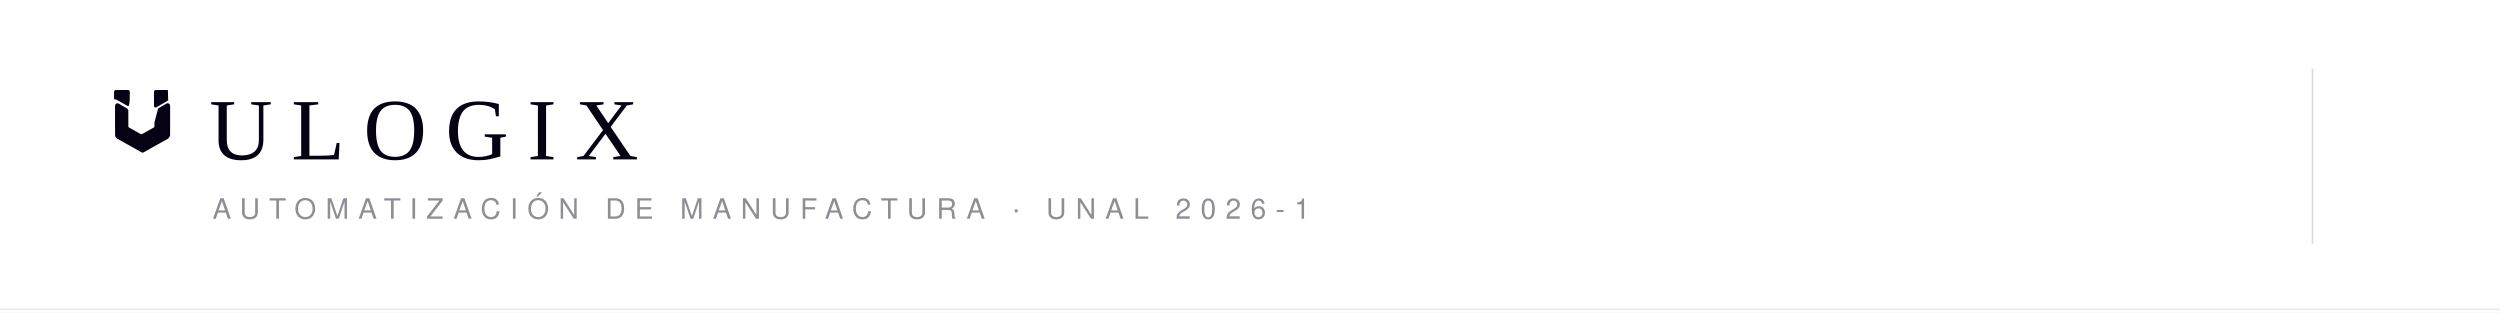
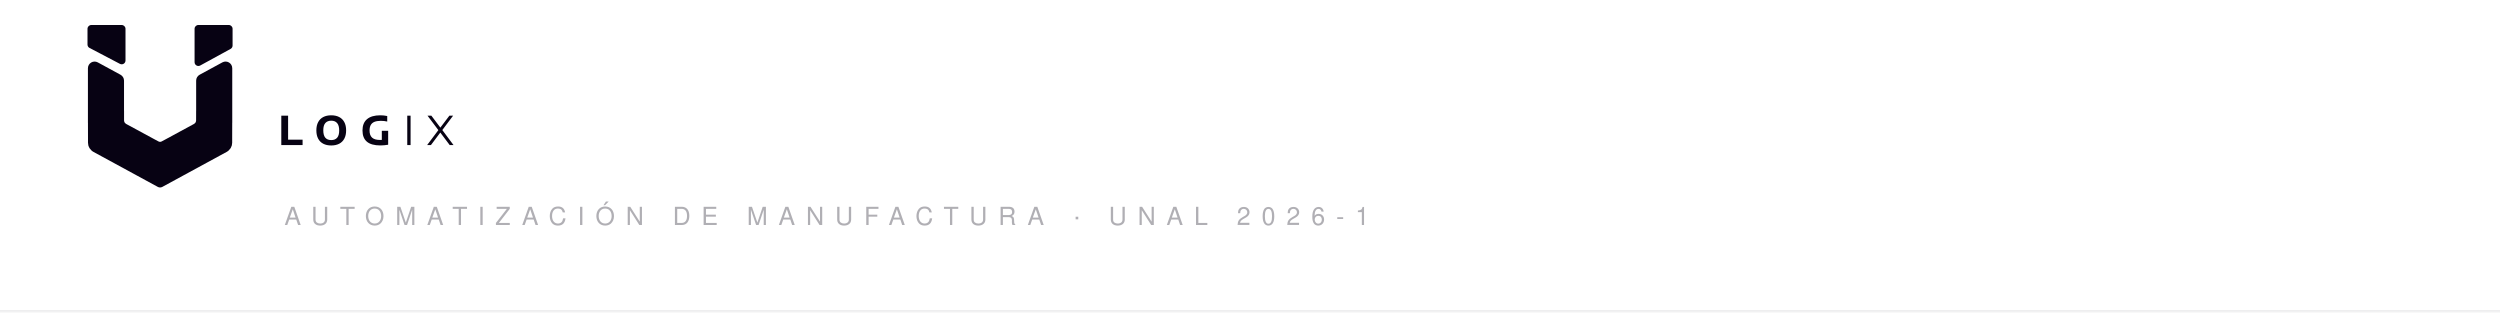
<svg xmlns="http://www.w3.org/2000/svg" width="800" height="100" viewBox="0 0 800 100" fill="none">
  <rect width="800" height="100" fill="white" />
-   <g transform="translate(32, 18) scale(0.52)">
-     <path d="M33.5 40.7L33.49 42.98C33.49 43.01 33.49 43.04 33.49 43.07C33.49 43.13 33.48 43.19 33.47 43.25C33.44 43.37 33.4 43.48 33.34 43.58C33.32 43.6 33.3 43.63 33.28 43.65C33.21 43.73 33.13 43.81 33.04 43.86C33.03 43.87 33.02 43.87 33.02 43.88L25.81 47.93C25.7 47.99 25.58 48.02 25.46 48.02C25.34 48.02 25.22 47.99 25.11 47.93L17.9 43.88C17.89 43.87 17.89 43.87 17.88 43.86C17.79 43.81 17.72 43.74 17.65 43.65C17.63 43.63 17.61 43.6 17.6 43.58C17.54 43.49 17.5 43.37 17.47 43.25C17.46 43.19 17.44 43.13 17.44 43.07C17.44 43.04 17.44 43.01 17.44 42.98V40.7H17.43V33.69C17.43 33.04 17.13 32.44 16.64 32.15L11.51 29.13C10.49 28.54 9.26 29.33 9.26 30.58V43.54C9.27 43.81 9.27 44.03 9.27 44.03C9.27 45.18 9.27 46.33 9.28 47.48C9.28 48.13 9.28 48.46 9.28 48.46C9.3 48.7 9.38 49.11 9.38 49.11C9.42 49.28 9.57 49.59 9.57 49.59C9.65 49.77 9.72 49.87 9.72 49.87C9.97 50.24 10.29 50.56 10.71 50.8C14.09 52.71 17.5 54.6 20.9 56.49C22.5 57.4 24.09 58.31 25.69 59.21C26.04 59.34 26.39 59.3 26.73 59.21C28.32 58.31 29.92 57.4 31.51 56.49C34.91 54.6 38.31 52.7 41.71 50.8C42.44 50.24 42.86 49.59 43.05 49.11C43.1 48.84 43.13 48.46 43.13 48.46C43.14 46.32 43.15 43.54 43.15 43.54V30.58C43.15 29.33 41.92 28.54 40.9 29.12L35.77 32.14C34.98 33.03 34.98 33.68V40.7H33.5Z" fill="#070213" />
-     <path d="M9.71 26.47L17.09 30.64C17.68 30.97 18.38 30.52 18.38 21.93C18.38 21.28 17.85 20.76 17.2 20.76H9.82C9.17 20.76 8.64 21.28 8.64 21.93V25.82C8.64 26.24 8.87 26.63 9.24 26.82" fill="#070213" />
-     <path d="M41.78 20.76H34.4C33.75 20.76 33.22 21.28 33.22 21.93V30.64C33.22 31.36 34 31.81 34.59 31.46L41.97 27.16C42.52 26.6 42.52 26.21V21.93C42.52 21.28 41.99 20.76 41.34 20.76" fill="#070213" />
+   <g transform="translate(-45.72,-54.86) scale(0.776)">
+     <path d="M139.797 116.384L139.782 120.296C139.782 120.349 139.782 120.395 139.775 120.448C139.775 120.553 139.752 120.652 139.729 120.75C139.684 120.932 139.623 121.098 139.517 121.257C139.487 121.295 139.457 121.333 139.427 121.371C139.306 121.514 139.169 121.651 139.003 121.749C138.988 121.757 138.98 121.772 138.965 121.779C135.076 123.906 131.179 126.009 127.274 128.113L125.564 129.029C125.367 129.135 125.147 129.188 124.928 129.188C124.709 129.188 124.489 129.135 124.292 129.029L122.582 128.113C118.678 126.017 114.773 123.906 110.891 121.779C110.876 121.779 110.868 121.764 110.853 121.749C110.687 121.651 110.55 121.522 110.429 121.371C110.399 121.333 110.361 121.295 110.339 121.257C110.24 121.106 110.172 120.932 110.127 120.75C110.104 120.652 110.081 120.553 110.081 120.448C110.081 120.402 110.074 120.349 110.074 120.296V116.384H110.059V103.944C110.059 102.937 109.506 102.006 108.621 101.522L99.238 96.422C97.406 95.423 95.174 96.755 95.174 98.843V121.242C95.174 121.333 95.189 121.424 95.189 121.514C95.189 121.711 95.189 121.908 95.189 122.097C95.189 124.034 95.189 125.964 95.204 127.894C95.204 128.446 95.204 128.998 95.204 129.551C95.204 129.551 95.204 129.551 95.204 129.558C95.204 129.695 95.242 129.823 95.257 129.959C95.28 130.209 95.295 130.459 95.356 130.693C95.431 130.981 95.568 131.246 95.704 131.503C95.742 131.579 95.757 131.662 95.802 131.738C95.855 131.821 95.931 131.889 95.984 131.972C96.355 132.517 96.831 132.986 97.429 133.319C103.415 136.611 109.438 139.872 115.462 143.126C118.322 144.677 121.167 146.244 124.035 147.788C124.315 147.939 124.625 148.007 124.928 147.999C125.238 147.999 125.541 147.939 125.821 147.788C128.681 146.244 131.527 144.677 134.387 143.126C140.418 139.872 146.441 136.603 152.435 133.312C153.032 132.986 153.509 132.51 153.88 131.965C153.933 131.881 154.009 131.821 154.062 131.73C154.107 131.654 154.122 131.571 154.16 131.496C154.296 131.238 154.425 130.973 154.508 130.686C154.576 130.451 154.584 130.194 154.606 129.952C154.621 129.816 154.659 129.695 154.659 129.558C154.659 129.558 154.659 129.551 154.659 129.543C154.659 128.991 154.659 128.438 154.659 127.886C154.674 125.949 154.674 124.019 154.674 122.09C154.674 121.893 154.674 121.696 154.674 121.507C154.674 121.416 154.69 121.325 154.69 121.234V98.836C154.69 96.747 152.457 95.423 150.626 96.414L141.243 101.515C140.357 101.999 139.805 102.922 139.805 103.936V116.376" fill="#070213" />
+     <path d="M95.84 90.459L108.379 97.035C109.423 97.58 110.672 96.823 110.672 95.65V82.574C110.672 81.711 109.968 81.008 109.105 81.008H96.566C95.704 81.008 95 81.711 95 82.574V89.082C95 89.664 95.325 90.202 95.84 90.466V90.459Z" fill="#070213" />
+     <path d="M153.259 81H140.721C139.858 81 139.154 81.704 139.154 82.566V96.339C139.154 97.527 140.433 98.283 141.47 97.716L154.009 90.86C154.508 90.588 154.826 90.058 154.826 89.483V82.566C154.826 81.704 154.122 81 153.259 81Z" fill="#070213" />
  </g>
-   <text x="67" y="51" font-family="Georgia, 'Times New Roman', serif" font-size="28" font-weight="400" fill="#070213" letter-spacing="6">ULOGIX</text>
-   <text x="68" y="70" font-family="'Helvetica Neue', Helvetica, Arial, sans-serif" font-size="9" fill="#070213" letter-spacing="3" opacity="0.45">AUTOMATIZACIÓN DE MANUFACTURA · UNAL 2026-1</text>
-   <line x1="740" y1="22" x2="740" y2="78" stroke="#070213" stroke-width="0.5" opacity="0.15" />
-   <line x1="0" y1="99" x2="800" y2="99" stroke="#070213" stroke-width="0.5" opacity="0.1" />
+   <g transform="translate(-21.14,-23.00) scale(0.53)">
+     <path d="M209.728 131V113.24H213.832V127.712H222.58V131H209.728ZM239.881 131.228C238.033 131.228 236.437 130.884 235.093 130.196C233.749 129.508 232.713 128.484 231.985 127.124C231.257 125.756 230.893 124.088 230.893 122.12C230.893 120.152 231.257 118.488 231.985 117.128C232.713 115.76 233.749 114.732 235.093 114.044C236.437 113.356 238.033 113.012 239.881 113.012C241.729 113.012 243.325 113.36 244.669 114.056C246.013 114.744 247.049 115.772 247.777 117.14C248.505 118.5 248.869 120.16 248.869 122.12C248.869 124.08 248.505 125.744 247.777 127.112C247.049 128.472 246.009 129.5 244.657 130.196C243.313 130.884 241.721 131.228 239.881 131.228ZM239.881 127.976C241.433 127.976 242.621 127.504 243.445 126.56C244.269 125.616 244.681 124.164 244.681 122.204C244.681 120.172 244.265 118.676 243.433 117.716C242.609 116.748 241.425 116.264 239.881 116.264C238.345 116.264 237.161 116.736 236.329 117.68C235.497 118.616 235.081 120.068 235.081 122.036C235.081 124.092 235.489 125.596 236.305 126.548C237.129 127.5 238.321 127.976 239.881 127.976ZM274.245 122.36V130.784C272.581 131.064 271.005 131.204 269.517 131.204C265.909 131.204 263.213 130.456 261.429 128.96C259.645 127.464 258.753 125.204 258.753 122.18C258.745 119.18 259.653 116.904 261.477 115.352C263.309 113.792 265.981 113.012 269.493 113.012C270.933 113.012 272.329 113.16 273.681 113.456V116.78C272.433 116.492 271.141 116.348 269.805 116.348C268.237 116.356 266.953 116.564 265.953 116.972C264.961 117.38 264.221 118.016 263.733 118.88C263.253 119.744 263.013 120.864 263.013 122.24C263.013 124.144 263.521 125.564 264.537 126.5C265.561 127.428 267.133 127.892 269.253 127.892C269.645 127.892 270.033 127.88 270.417 127.856V122.36H274.245ZM285.782 131V113.24H287.786V131H285.782ZM306.942 121.916L313.722 131H311.418L305.73 123.428L300.054 131H297.774L304.554 121.952L298.014 113.24H300.33L305.766 120.44L311.214 113.24H313.458L306.942 121.916Z" fill="#070213" />
+   </g>
+   <text x="91" y="72" font-family="'Helvetica Neue', Helvetica, Arial, sans-serif" font-size="8" fill="#070213" letter-spacing="3.5" opacity="0.32">
+     AUTOMATIZACIÓN DE MANUFACTURA · UNAL 2026-1
+   </text>
+   <line x1="0" y1="99.5" x2="800" y2="99.5" stroke="#070213" stroke-width="0.5" opacity="0.08" />
</svg>
